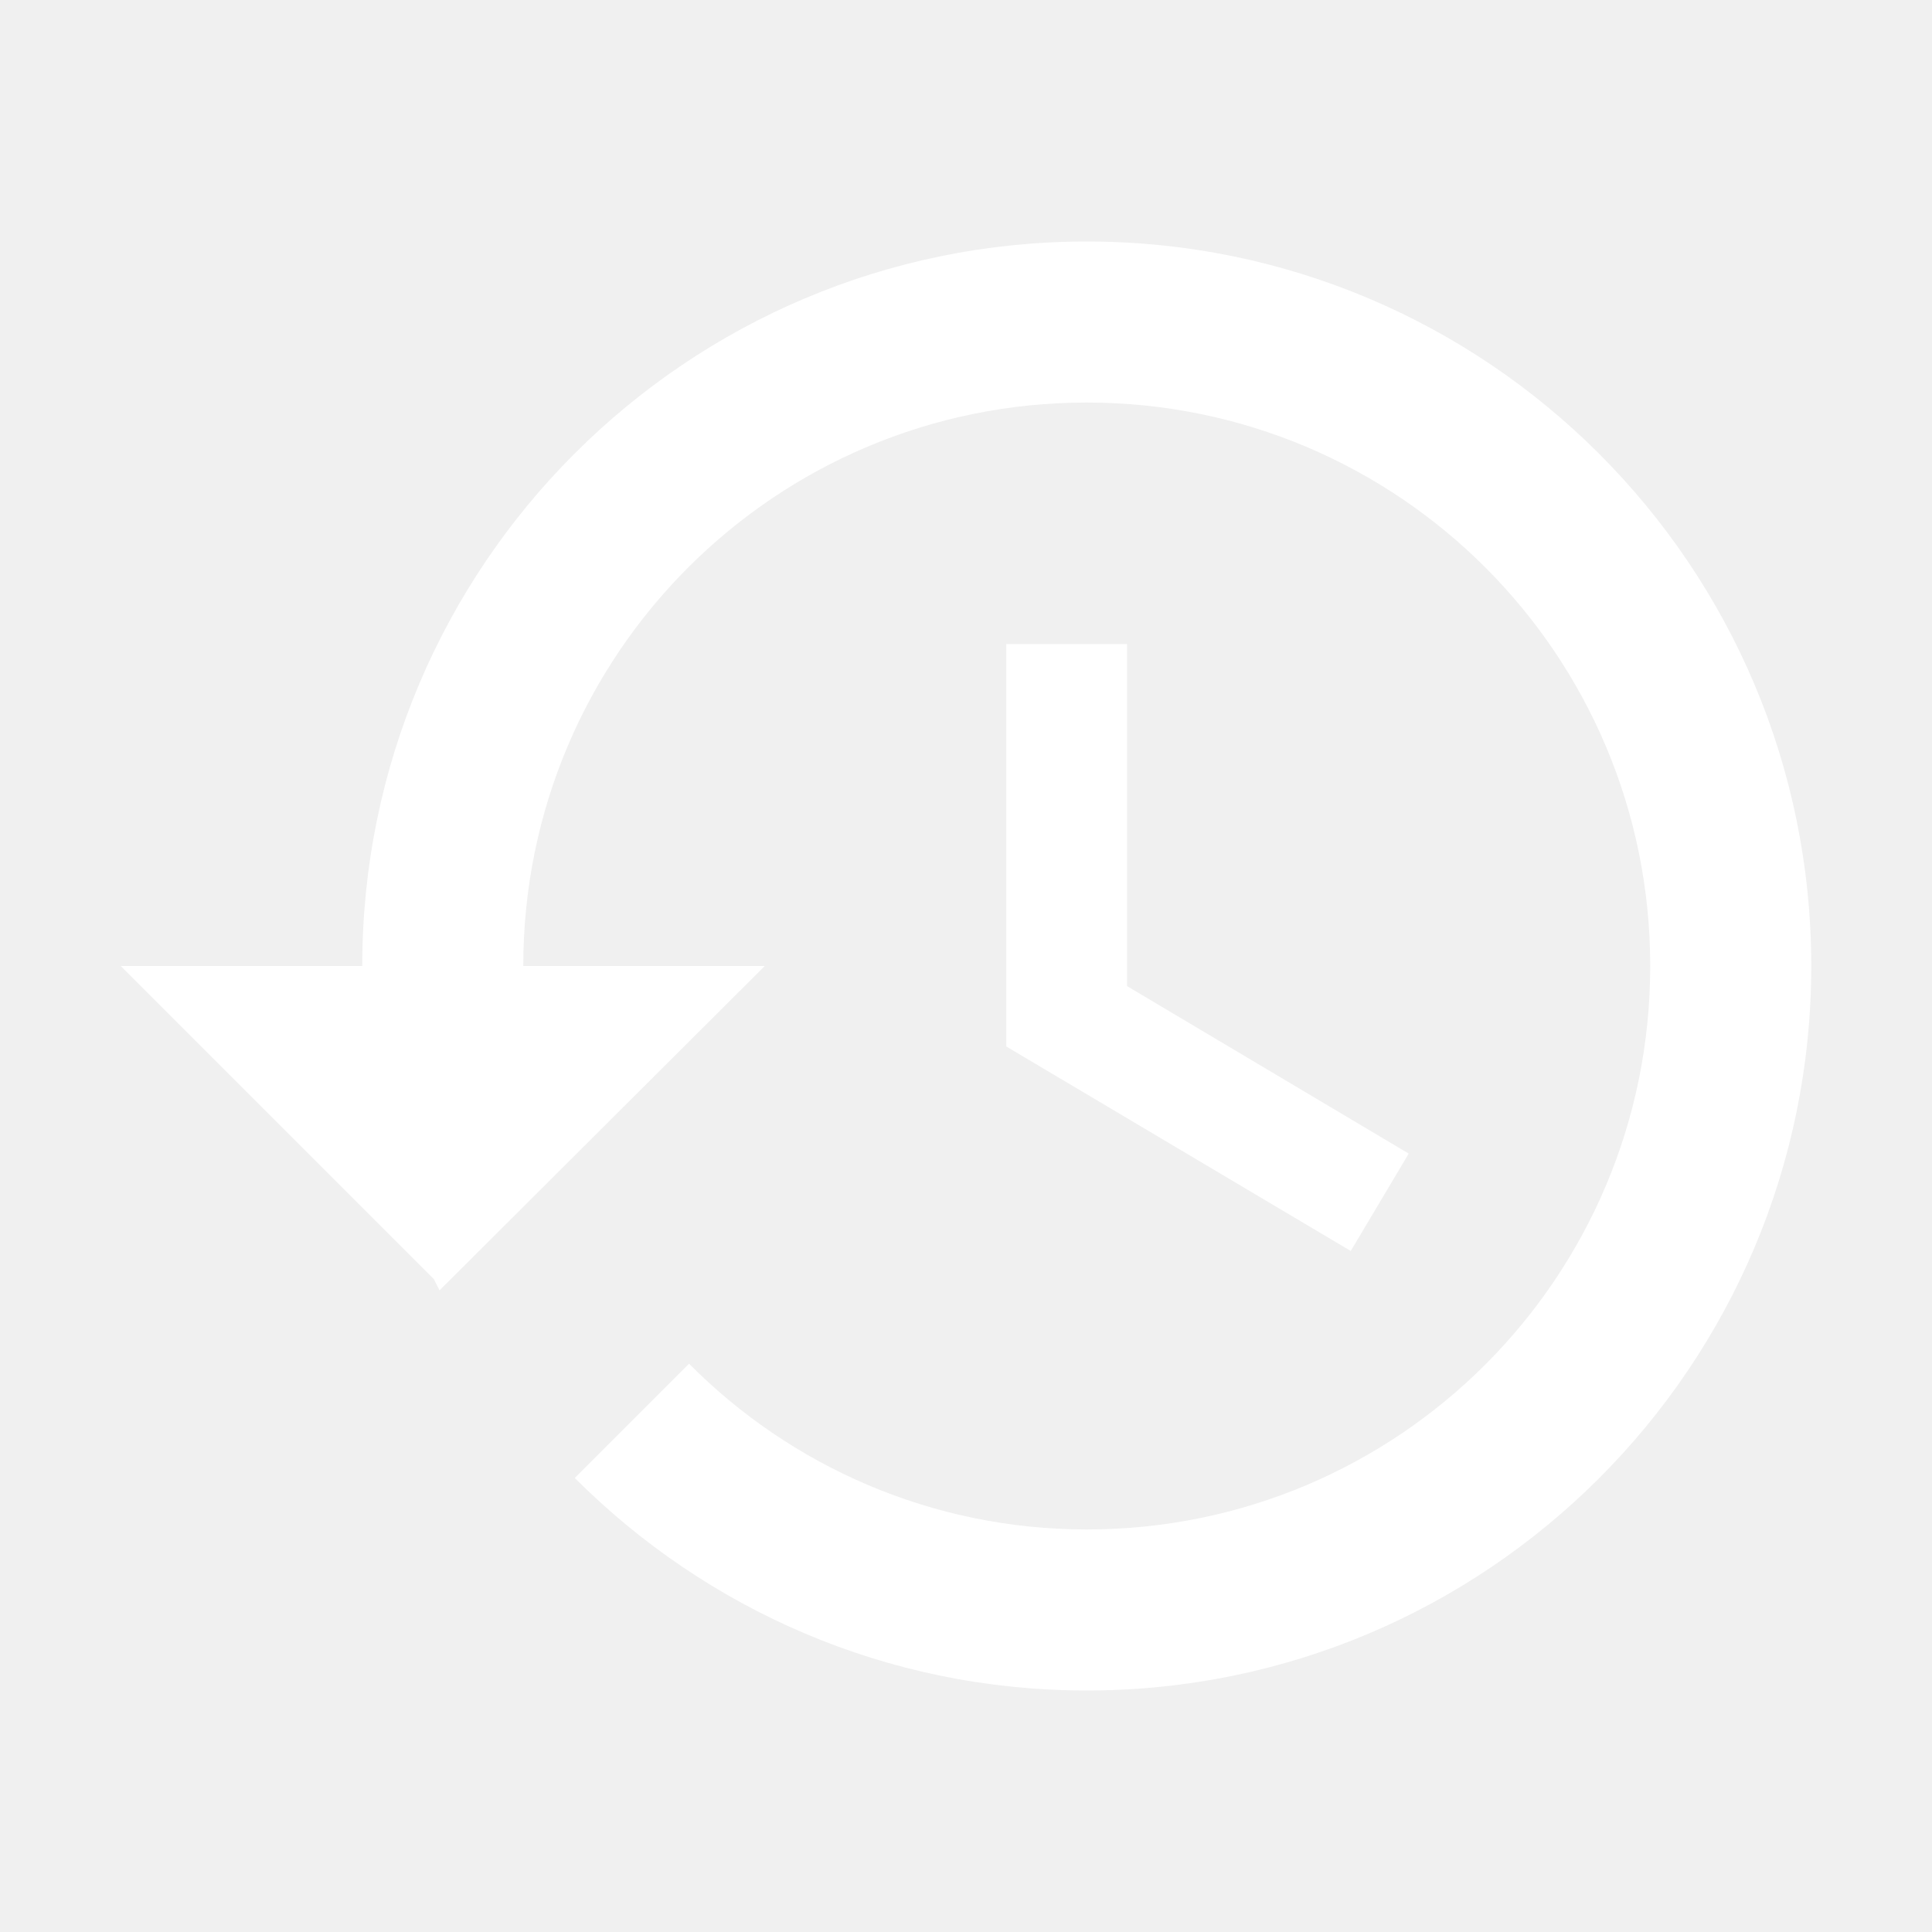
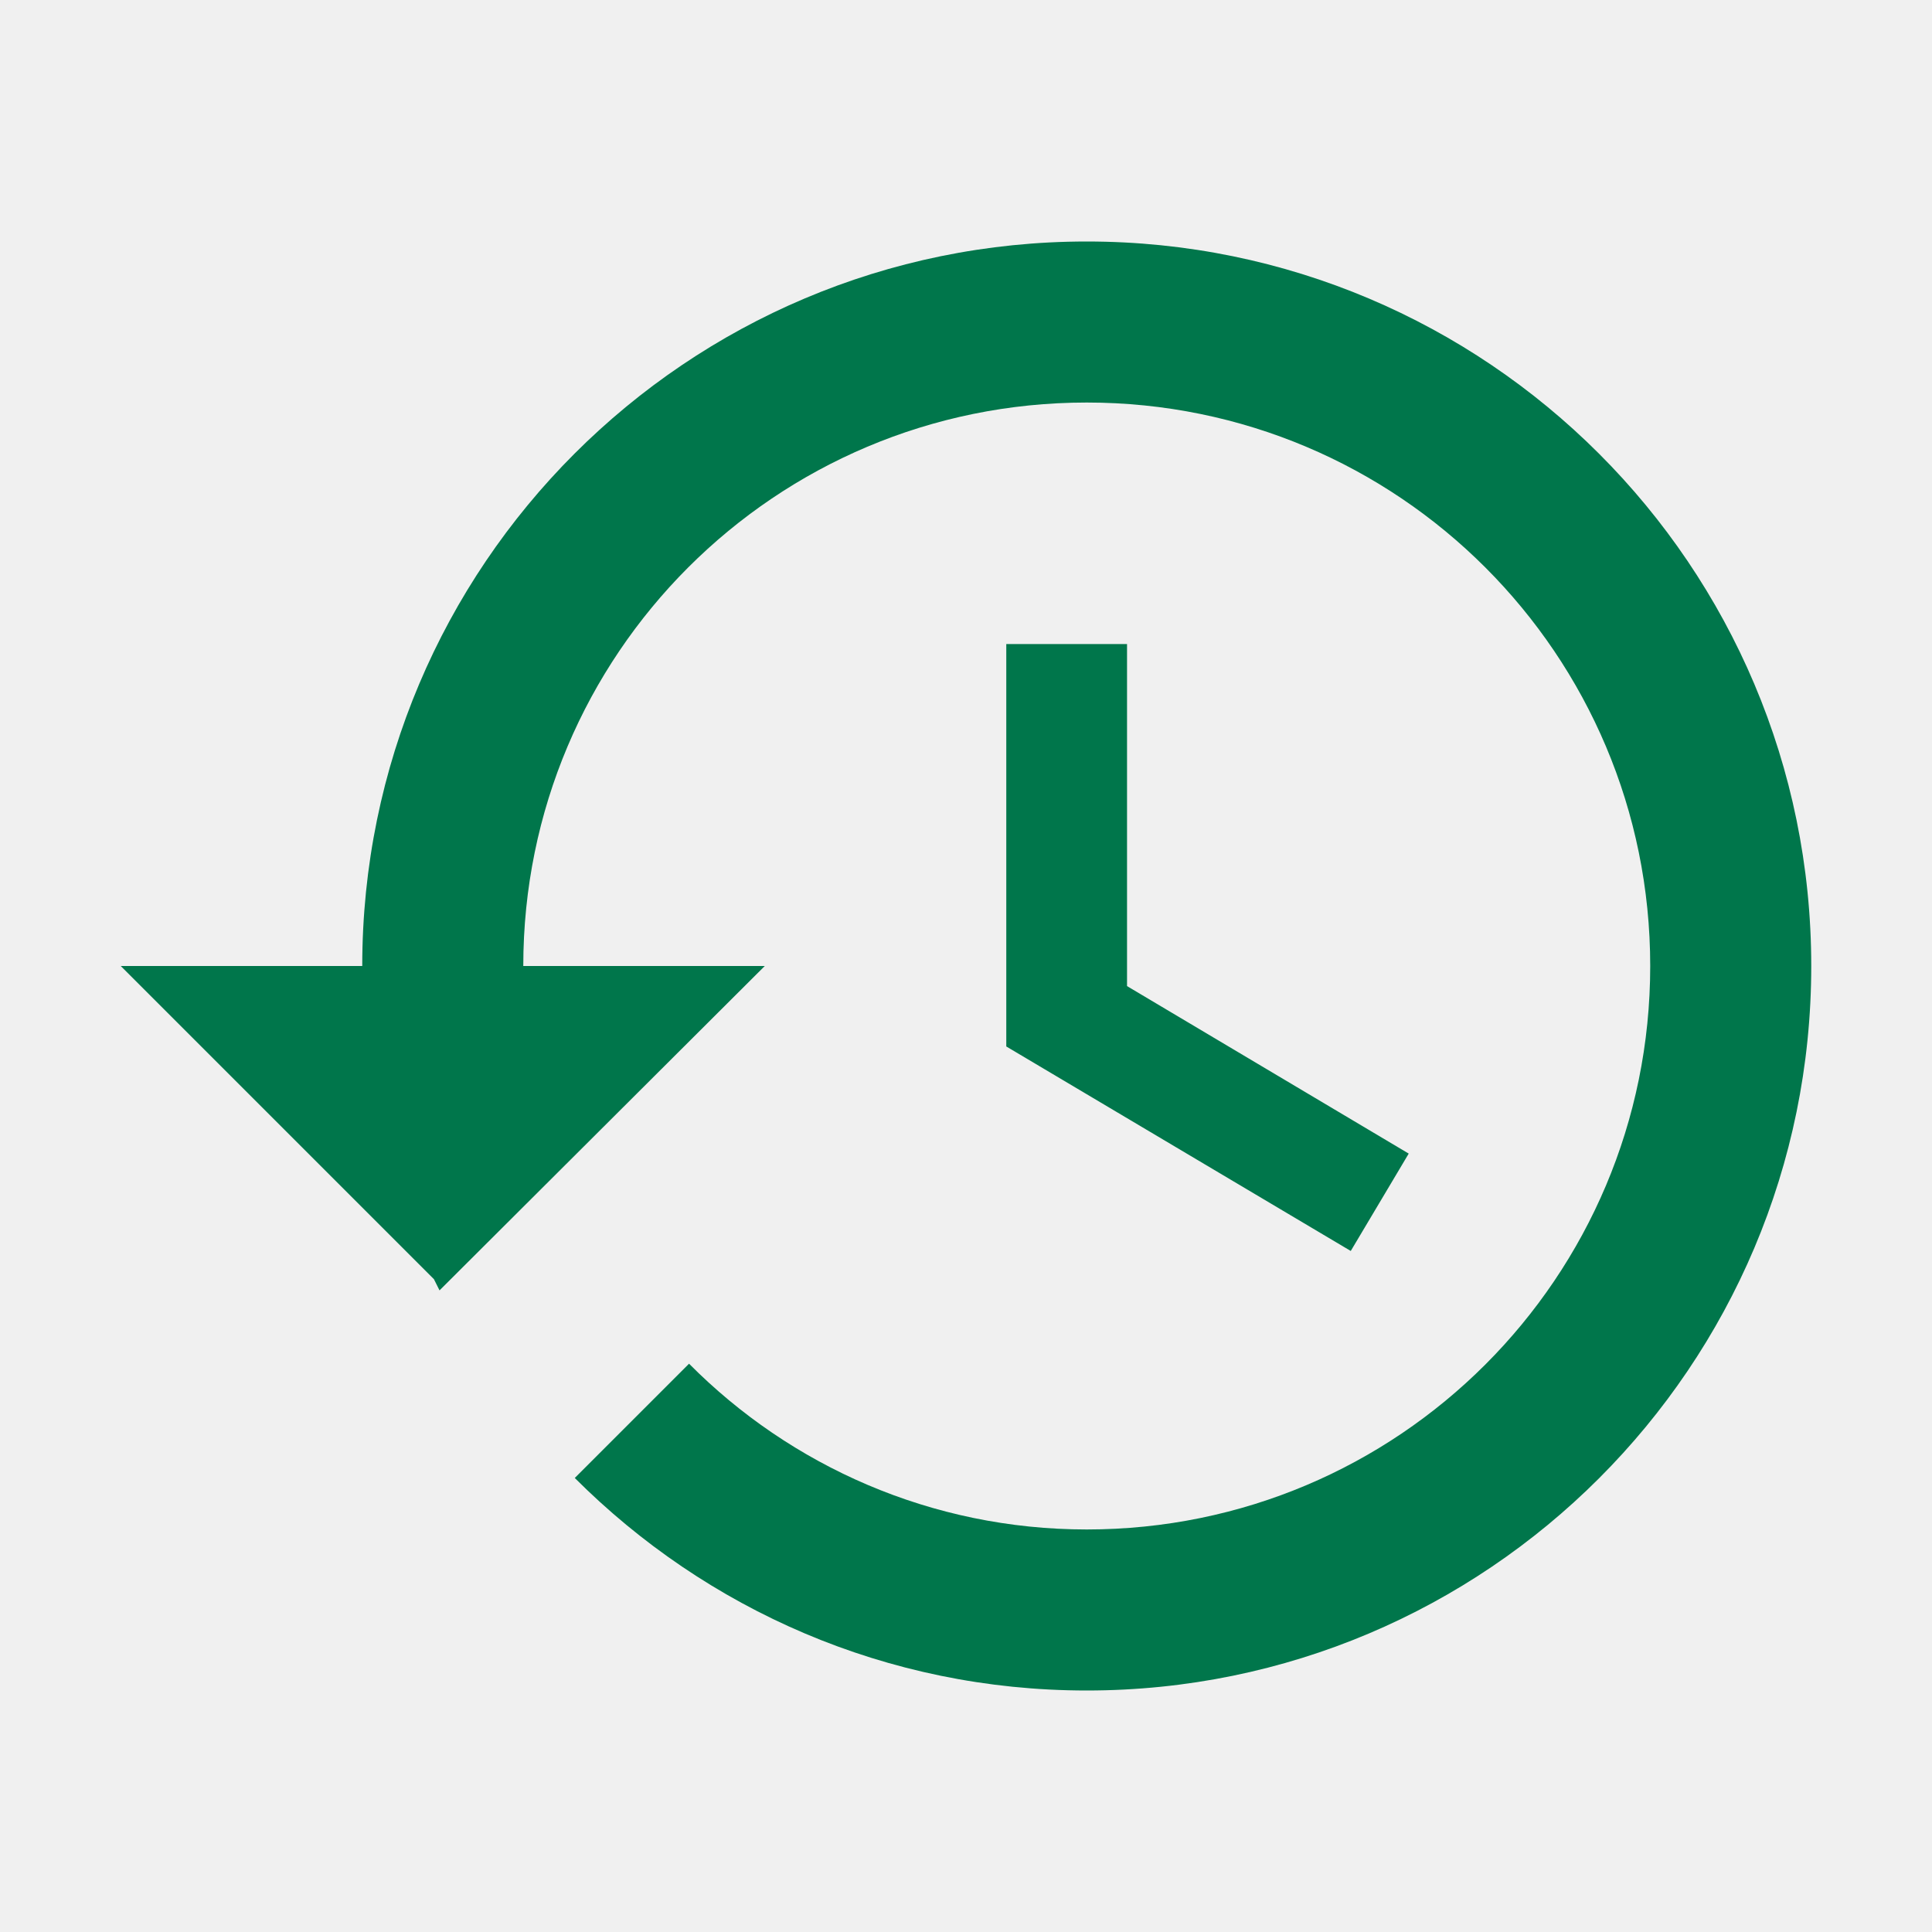
<svg xmlns="http://www.w3.org/2000/svg" width="20" height="20" viewBox="0 0 20 20" fill="none">
-   <path d="M11.25 2.5C7.108 2.5 3.75 5.858 3.75 10H1.25L4.492 13.242L4.55 13.358L7.917 10H5.417C5.417 6.775 8.025 4.167 11.25 4.167C14.475 4.167 17.083 6.775 17.083 10C17.083 13.225 14.475 15.833 11.25 15.833C9.642 15.833 8.183 15.175 7.133 14.117L5.95 15.3C7.308 16.658 9.175 17.5 11.25 17.5C15.392 17.5 18.75 14.142 18.75 10C18.75 5.858 15.392 2.5 11.25 2.5ZM10.417 6.667V10.833L13.983 12.95L14.583 11.942L11.667 10.208V6.667H10.417Z" fill="white" />
+   <path d="M11.25 2.5C7.108 2.5 3.75 5.858 3.75 10H1.25L4.492 13.242L4.55 13.358L7.917 10H5.417C5.417 6.775 8.025 4.167 11.25 4.167C14.475 4.167 17.083 6.775 17.083 10C17.083 13.225 14.475 15.833 11.25 15.833C9.642 15.833 8.183 15.175 7.133 14.117L5.95 15.3C7.308 16.658 9.175 17.5 11.25 17.5C15.392 17.5 18.75 14.142 18.75 10C18.75 5.858 15.392 2.5 11.25 2.5ZM10.417 6.667V10.833L13.983 12.95L14.583 11.942L11.667 10.208V6.667H10.417Z" fill="#00764B" />
</svg>
